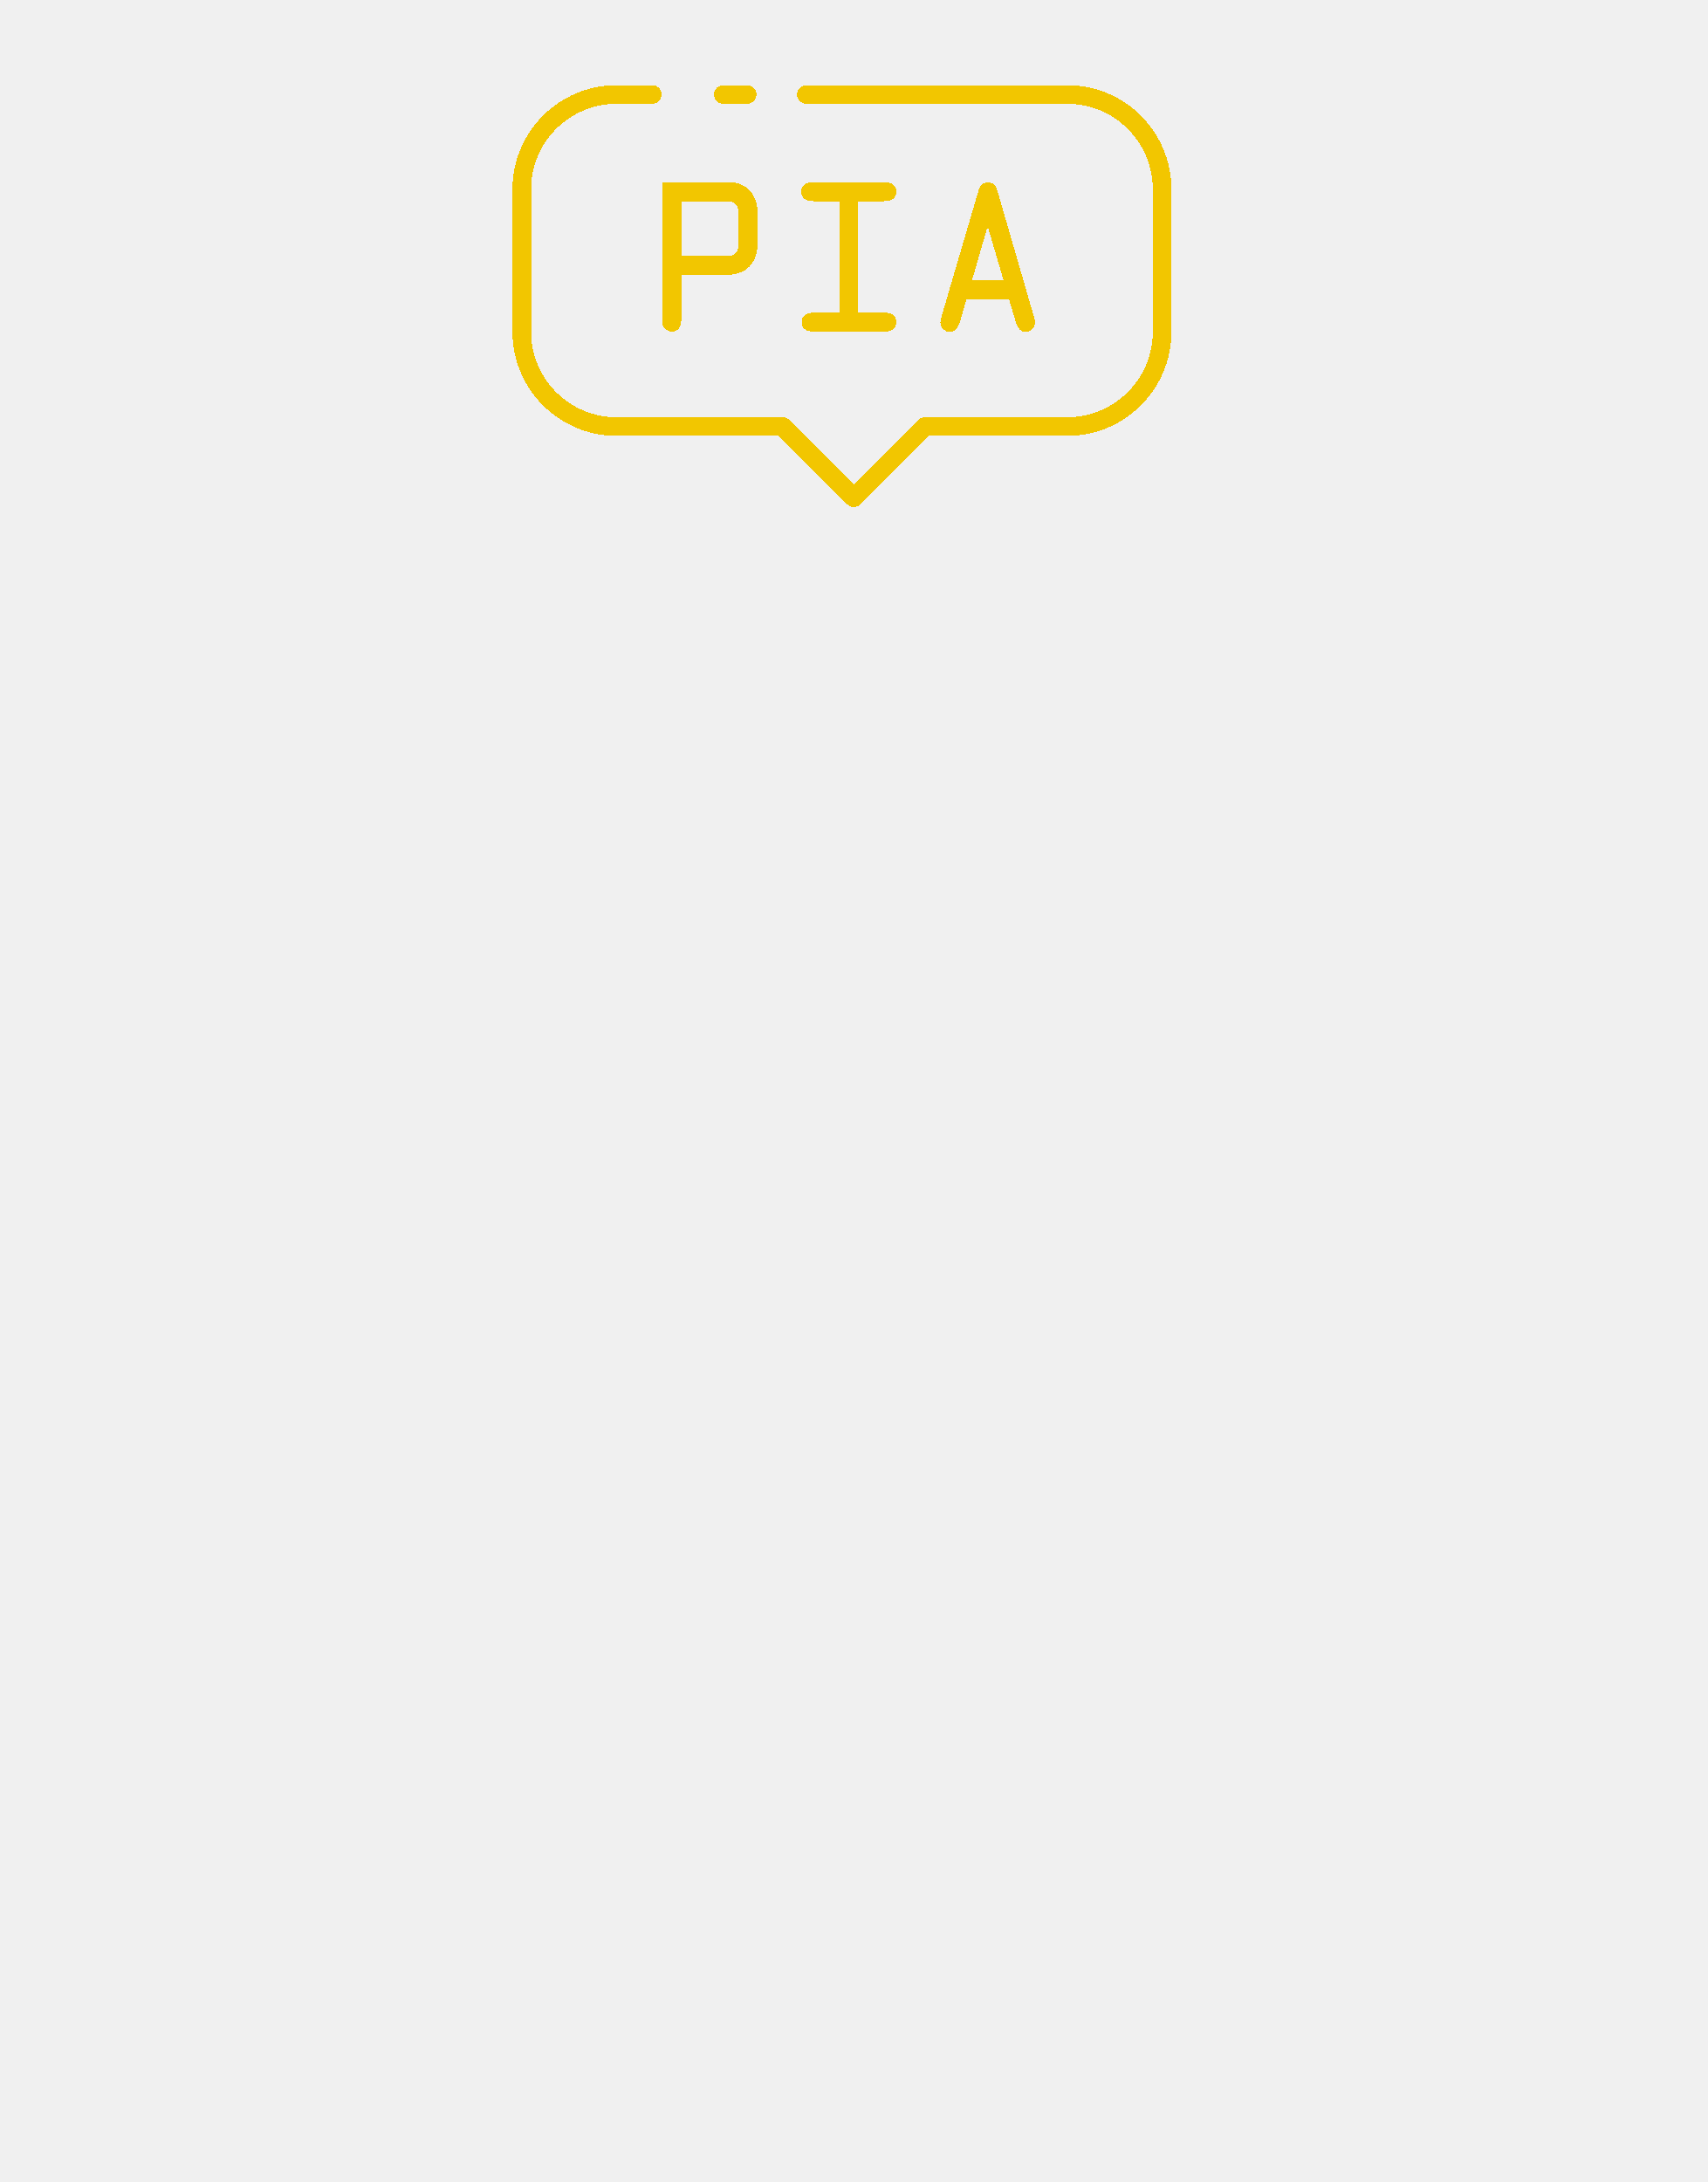
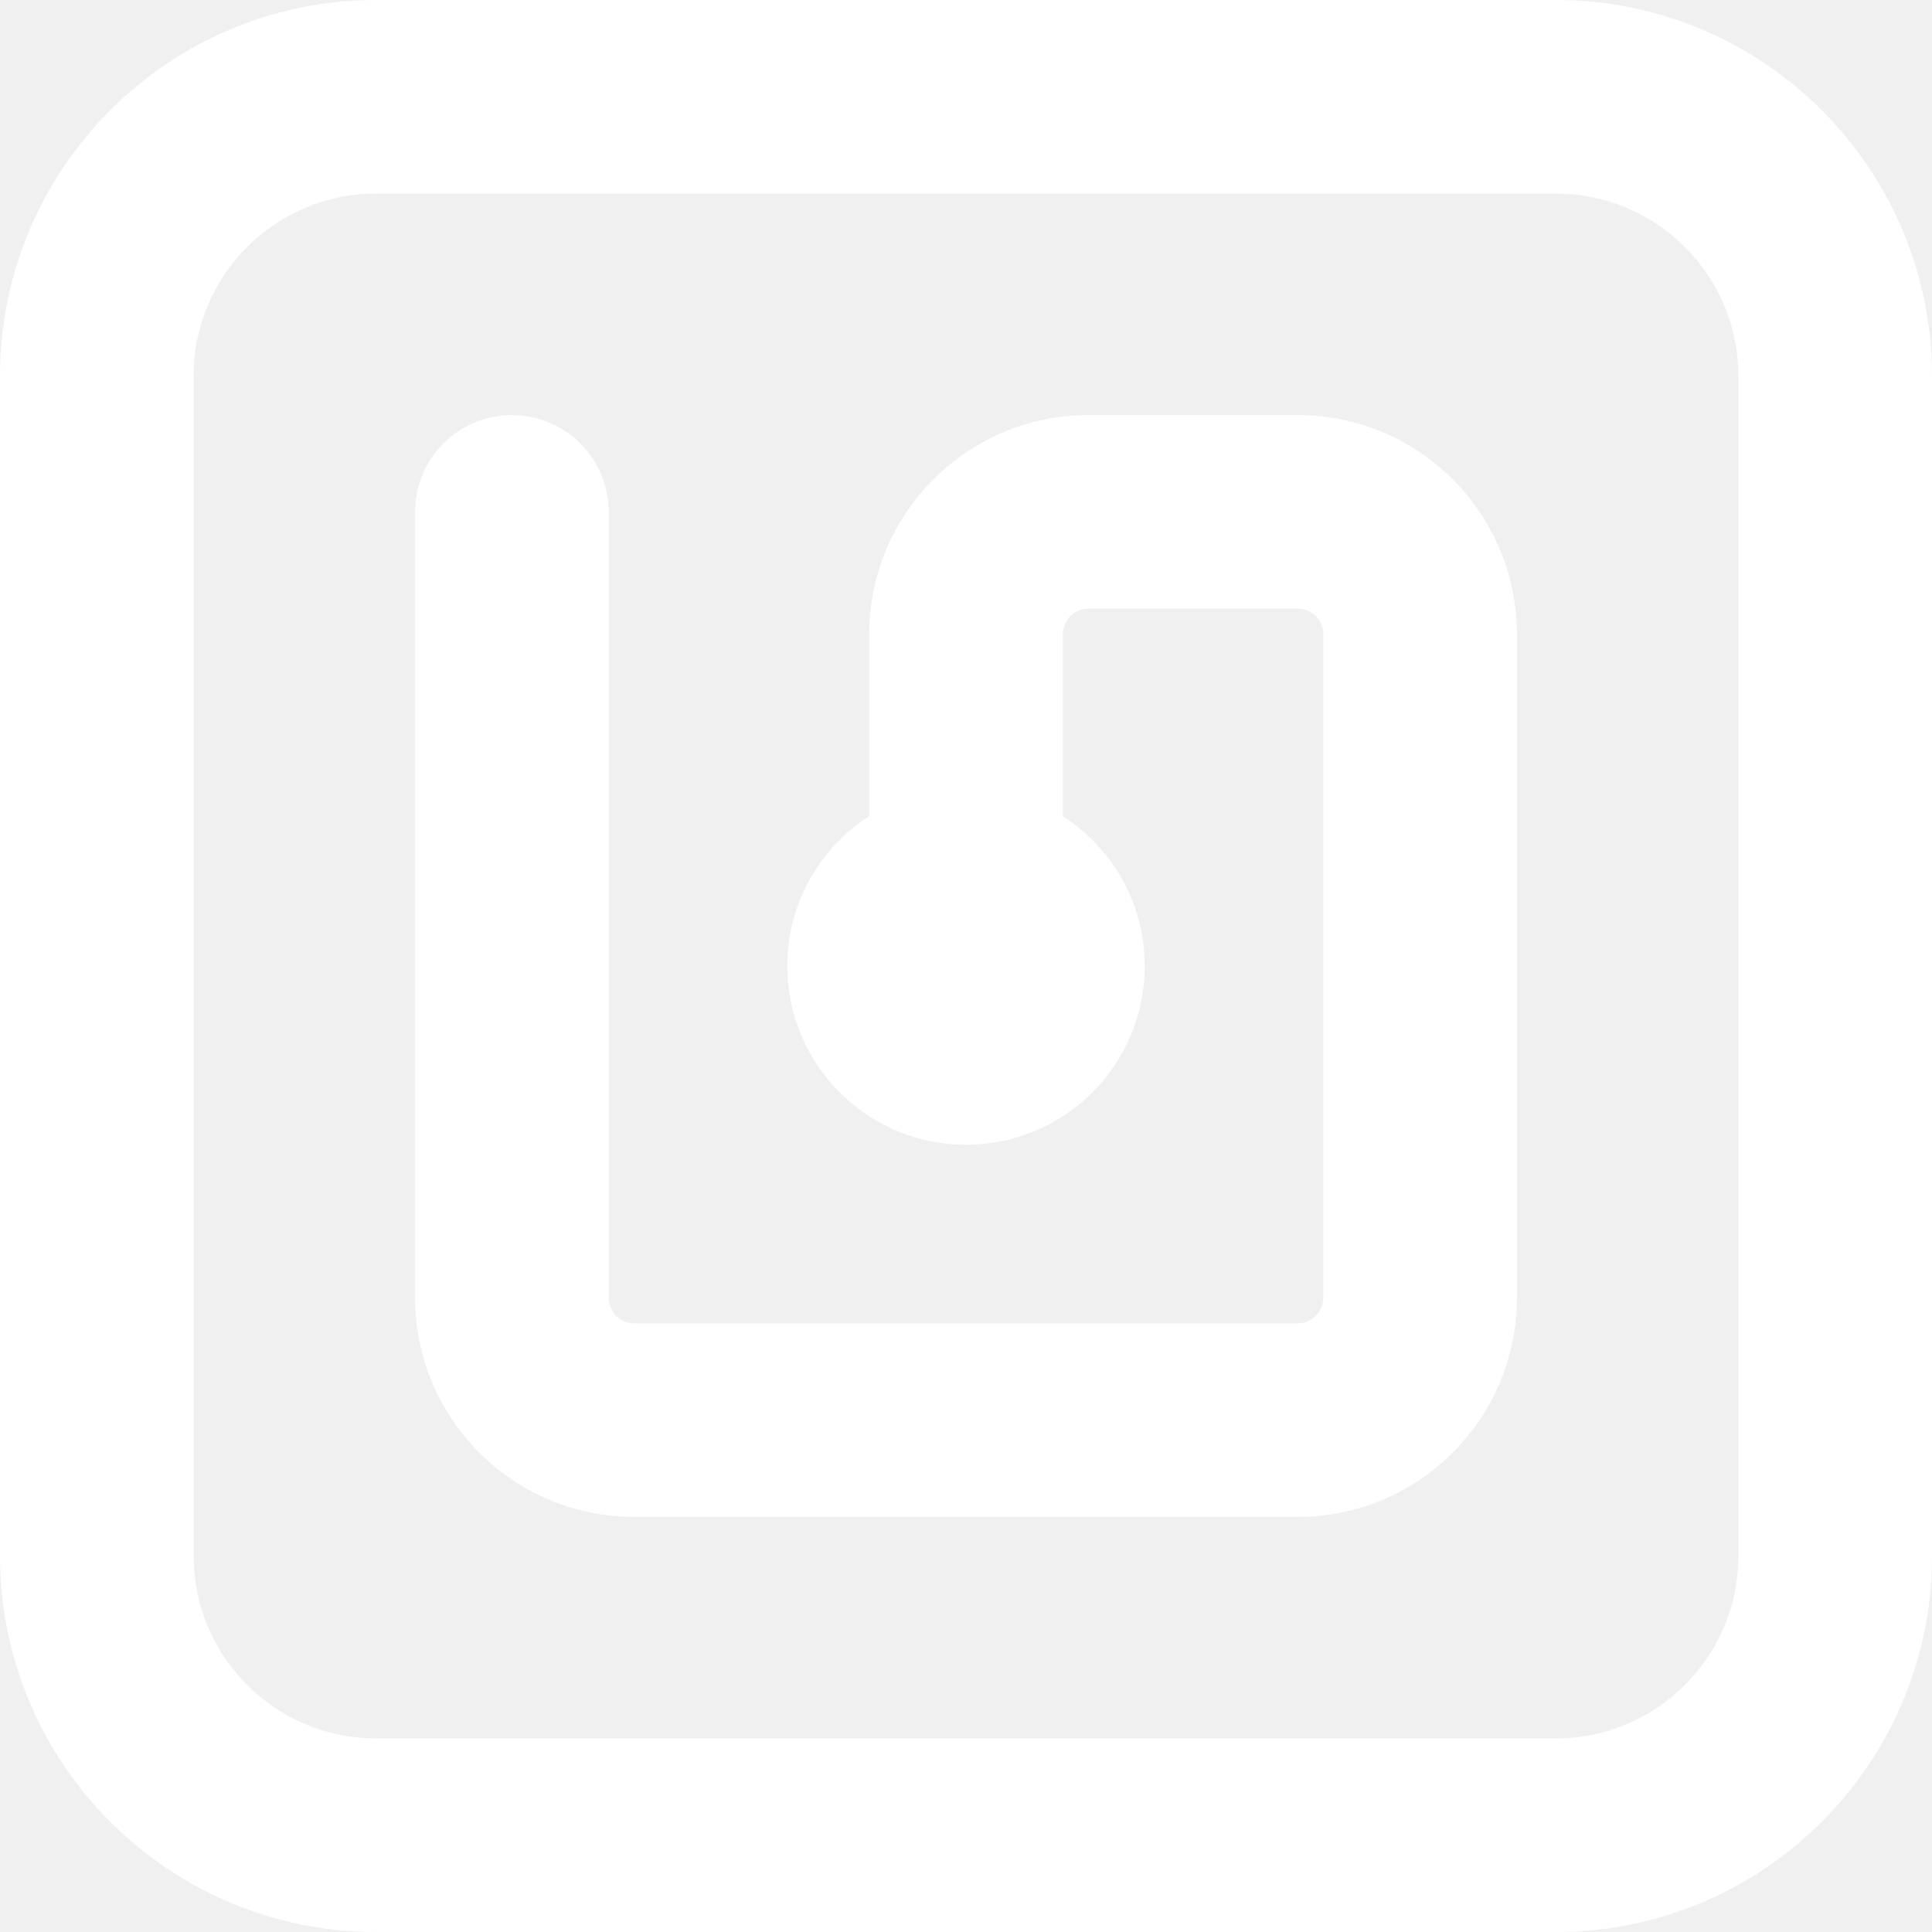
- <svg xmlns="http://www.w3.org/2000/svg" id="svg51" version="1.1" viewBox="4070 3335 180 230" height="146.05mm" width="114.3mm">
-   <defs id="defs55" />
-   <style id="style4" type="text/css">
- *[layerid="1"] {stroke:#F2C600;fill:#F2C600;}
- *[layerid="2"] {stroke:#F28A00;fill:#F28A00;}
- *[layerid="3"] {stroke:#FFFFFF;fill:#FFFFFF;}
- *[layerid="4"] {stroke:#FFFFFF;fill:#FFFFFF;}
- *[layerid="5"] {stroke:#808080;fill:#808080;}
- *[layerid="6"] {stroke:#800000;fill:#800000;}
- *[layerid="7"] {stroke:#800080;fill:#800080;stroke-opacity:0.7;fill-opacity:0.7;}
- *[layerid="8"] {stroke:#AA00FF;fill:#AA00FF;stroke-opacity:0.7;fill-opacity:0.7;}
- *[layerid="9"] {stroke:#6464FF;fill:#6464FF;}
- *[layerid="10"] {stroke:#FF00FF;fill:#FF00FF;}
- *[layerid="11"] {stroke:#C0C0C0;fill:#C0C0C0;}
- *[layerid="12"] {stroke:#FFFFFF;fill:#FFFFFF;}
- *[layerid="13"] {stroke:#33CC99;fill:#33CC99;}
- *[layerid="14"] {stroke:#5555FF;fill:#5555FF;}
- *[layerid="15"] {stroke:#F022F0;fill:#F022F0;}
- *[layerid="19"] {stroke:#66CCFF;fill:#66CCFF;}
- *[layerid="21"] {stroke:#800000;fill:#800000;}
- *[layerid="22"] {stroke:#008000;fill:#008000;}
- *[layerid="23"] {stroke:#00FF00;fill:#00FF00;}
- *[layerid="24"] {stroke:#BC8E00;fill:#BC8E00;}
- *[layerid="25"] {stroke:#70DBFA;fill:#70DBFA;}
- *[layerid="26"] {stroke:#00CC66;fill:#00CC66;}
- *[layerid="27"] {stroke:#9966FF;fill:#9966FF;}
- *[layerid="28"] {stroke:#800080;fill:#800080;}
- *[layerid="29"] {stroke:#008080;fill:#008080;}
- *[layerid="30"] {stroke:#15935F;fill:#15935F;}
- *[layerid="31"] {stroke:#000080;fill:#000080;}
- *[layerid="32"] {stroke:#00B400;fill:#00B400;}
- *[layerid="33"] {stroke:#2E4756;fill:#2E4756;}
- *[layerid="34"] {stroke:#99842F;fill:#99842F;}
- *[layerid="35"] {stroke:#FFFFAA;fill:#FFFFAA;}
- *[layerid="36"] {stroke:#99842F;fill:#99842F;}
- *[layerid="37"] {stroke:#2E4756;fill:#2E4756;}
- *[layerid="38"] {stroke:#3535FF;fill:#3535FF;}
- *[layerid="39"] {stroke:#8000BC;fill:#8000BC;}
- *[layerid="40"] {stroke:#43AE5F;fill:#43AE5F;}
- *[layerid="41"] {stroke:#C3ECCE;fill:#C3ECCE;}
- *[layerid="42"] {stroke:#728978;fill:#728978;}
- *[layerid="43"] {stroke:#39503F;fill:#39503F;}
- *[layerid="44"] {stroke:#0C715D;fill:#0C715D;}
- *[layerid="45"] {stroke:#5A8A80;fill:#5A8A80;}
- *[layerid="46"] {stroke:#2B937E;fill:#2B937E;}
- *[layerid="47"] {stroke:#23999D;fill:#23999D;}
- *[layerid="48"] {stroke:#45B4E3;fill:#45B4E3;}
- *[layerid="49"] {stroke:#215DA1;fill:#215DA1;}
- *[layerid="50"] {stroke:#4564D7;fill:#4564D7;}
- *[layerid="51"] {stroke:#6969E9;fill:#6969E9;}
- *[layerid="52"] {stroke:#9069E9;fill:#9069E9;}
- *[layerid="99"] {stroke:#00CCCC;fill:#00CCCC;}
- *[layerid="100"] {stroke:#CC9999;fill:#CC9999;}
- *[layerid="Hole"] {stroke:#222222;fill:#222222;}
- *[layerid="DRCError"] {stroke:#FAD609;fill:#FAD609;}
- *[fill="none"] {fill: none;}
- *[stroke="none"] {stroke: none;}
- path, polyline, polygon, line {stroke-linecap:round;}
- g[c_partid="part_pad"][layerid="1"] ellipse:not([c_etype="pad_outer"]) {fill:#F2C600;}
- g[c_partid="part_pad"][layerid="1"] polygon:not([c_etype="pad_outer"]) {fill:#F2C600;}
- g[c_partid="part_pad"][layerid="1"] polyline:not([c_etype="pad_outer"]) {stroke:#F2C600;}
- g[c_partid="part_pad"][layerid="2"] ellipse:not([c_etype="pad_outer"]) {fill:#F28A00;}
- g[c_partid="part_pad"][layerid="2"] polygon:not([c_etype="pad_outer"]) {fill:#F28A00;}
- g[c_partid="part_pad"][layerid="2"] polyline:not([c_etype="pad_outer"]) {stroke:#F28A00;}
- g[c_partid="part_pad"][layerid="11"] ellipse:not([c_etype="pad_outer"]) {fill:#C0C0C0;}
- g[c_partid="part_pad"][layerid="11"] polygon:not([c_etype="pad_outer"]) {fill:#C0C0C0;}
- g[c_partid="part_pad"][layerid="11"] polyline:not([c_etype="pad_outer"]) {stroke:#C0C0C0;}
- g[c_partid="part_pad"][layerid="11"] circle {fill:#222222;}
- g[c_partid="part_pad"][layerid="11"] &gt; polyline:nth-of-type(2) {stroke:#222222;}
- g[c_partid="part_pad"][layerid="11"][c_shape="ELLIPSE"]  polyline:nth-last-of-type(1) {stroke:#222222;}
- g[c_partid="part_pad"][layerid="11"][c_shape="RECT"]  polyline:nth-last-of-type(1) {stroke:#222222;}
- g[c_partid="part_pad"][layerid="11"][c_shape="POLYGON"]  polyline:nth-last-of-type(1) {stroke:#222222;}
- g[c_partid="part_via"] &gt; * + circle, #gCurParts g[c_partid="part_via"] &gt; * + circle {fill:#222222;}
- g[c_partid="part_pad"] &gt; polygon[c_etype="pad_outer"], #gCurParts g[c_partid="part_pad"] &gt; polygon[c_etype="pad_outer"] {stroke-linejoin: miter;stroke-miterlimit: 100;}
- g[c_partid="part_hole"] &gt; circle {fill: #222222;}path, polyline, polygon {stroke-linejoin:round;}
- rect, circle, ellipse, polyline, line, polygon, path {shape-rendering:crispEdges;}
- </style>
-   <polyline locked="0" id="gge774" net="S$775" layerid="1" fill="none" stroke-linecap="round" stroke-width="1.968" points="4135 3379.961 4152.5 3379.961" />
-   <polyline locked="0" id="gge770" net="S$771" layerid="1" fill="none" stroke-linecap="round" stroke-width="1.968" points="4135 3344.961 4138.75 3344.961" />
-   <polyline locked="0" id="gge772" net="S$773" layerid="1" fill="none" stroke-linecap="round" stroke-width="1.968" points="4125 3354.961 4125 3369.961" />
-   <polyline locked="0" id="gge794" net="S$793" layerid="1" fill="none" stroke-linecap="round" stroke-width="1.968" points="4160 3387.461 4167.5 3379.961 4182.5 3379.961" />
-   <polyline locked="0" id="gge788" net="S$789" layerid="1" fill="none" stroke-linecap="round" stroke-width="1.968" points="4155 3344.961 4182.5 3344.961" />
-   <polyline locked="0" id="gge776" net="S$777" layerid="1" fill="none" stroke-linecap="round" stroke-width="1.968" points="4192.5 3354.961 4192.5 3369.961" />
-   <polyline locked="0" id="gge786" net="S$787" layerid="1" fill="none" stroke-linecap="round" stroke-width="1.968" points="4146.25 3344.961 4148.75 3344.961" />
-   <polyline locked="0" id="gge792" net="S$793" layerid="1" fill="none" stroke-linecap="round" stroke-width="1.968" points="4160 3387.461 4152.5 3379.961" />
-   <g c_shapetype="group" layerid="1" locked="0" id="gge769" c_mirror="0" c_rotation="0" c_origin="4137.5,3369.961" c_etype="" c_partid="part_pcbtext">
-     <path id="path19" stroke-width="0.8" stroke="none" d="M 4149.85 3357.42 L 4149.85 3360.68 Q 4149.85 3362.24 4148.98 3363.11 Q 4148.11 3363.98 4146.55 3363.98 L 4146.55 3363.98 L 4141.82 3363.98 L 4141.82 3368.61 Q 4141.82 3369.94 4140.83 3369.94 L 4140.83 3369.94 Q 4140.38 3369.94 4140.1 3369.64 Q 4139.81 3369.35 4139.81 3368.87 L 4139.81 3368.87 L 4139.81 3354.2 L 4146.81 3354.2 Q 4148.18 3354.2 4149.02 3355.08 Q 4149.85 3355.95 4149.85 3357.42 L 4149.85 3357.42 Z  M 4147.85 3360.68 L 4147.85 3360.68 L 4147.85 3357.42 Q 4147.85 3356.21 4146.62 3356.21 L 4146.62 3356.21 L 4141.82 3356.21 L 4141.82 3361.98 L 4146.69 3361.98 Q 4147.85 3361.98 4147.85 3360.68 Z  M 4164.48 3368.95 L 4164.48 3368.95 Q 4164.48 3369.96 4163.13 3369.96 L 4163.13 3369.96 L 4155.85 3369.96 Q 4154.51 3369.96 4154.51 3368.95 L 4154.51 3368.95 Q 4154.51 3367.95 4155.85 3367.95 L 4155.85 3367.95 L 4158.48 3367.95 L 4158.48 3356.21 L 4155.81 3356.21 Q 4154.46 3356.21 4154.46 3355.2 L 4154.46 3355.2 Q 4154.46 3354.2 4155.81 3354.2 L 4155.81 3354.2 L 4163.13 3354.2 Q 4164.48 3354.2 4164.48 3355.2 L 4164.48 3355.2 Q 4164.48 3356.21 4163.13 3356.21 L 4163.13 3356.21 L 4160.48 3356.21 L 4160.48 3367.95 L 4163.13 3367.95 Q 4164.48 3367.95 4164.48 3368.95 Z  M 4179.1 3368.99 L 4179.1 3368.99 Q 4179.1 3369.39 4178.8 3369.69 Q 4178.51 3369.98 4178.11 3369.98 L 4178.11 3369.98 Q 4177.37 3369.98 4177.07 3368.92 L 4177.07 3368.92 L 4176.36 3366.56 L 4171.87 3366.56 L 4171.19 3368.92 Q 4170.88 3369.98 4170.12 3369.98 L 4170.12 3369.98 Q 4169.72 3369.98 4169.43 3369.69 Q 4169.13 3369.39 4169.13 3368.99 L 4169.13 3368.99 Q 4169.13 3368.76 4169.25 3368.35 L 4169.25 3368.35 L 4173.17 3355.01 Q 4173.41 3354.23 4174.14 3354.23 L 4174.14 3354.23 Q 4174.87 3354.23 4175.11 3355.01 L 4175.11 3355.01 L 4178.98 3368.35 Q 4179.1 3368.76 4179.1 3368.99 Z  M 4172.46 3364.55 L 4175.79 3364.55 L 4174.11 3358.86 L 4172.46 3364.55 Z " c_text="PIA" c_fontfamily="OcrA" c_fontsize="23.622" />
-   </g>
-   <path id="gge778" layerid="1" net="S$777" c_helper_type="arc2" stroke-width="1.968" fill="none" locked="0" d="M 4192.5 3354.961 A 10 10 0 0 0 4182.5 3344.961" />
-   <path id="gge780" layerid="1" net="S$775" c_helper_type="arc2" stroke-width="1.968" fill="none" locked="0" d="M 4182.5 3379.961 A 10 10 0 0 0 4192.5 3369.961" />
-   <path id="gge782" layerid="1" net="S$771" c_helper_type="arc2" stroke-width="1.968" fill="none" locked="0" d="M 4135 3344.961 A 10 10 0 0 0 4125 3354.961" />
-   <path id="gge785" layerid="1" net="S$773" c_helper_type="arc2" stroke-width="1.968" fill="none" locked="0" d="M 4125 3369.961 A 10 10 0 0 0 4135 3379.961" />
+ <svg xmlns="http://www.w3.org/2000/svg" version="1.1" id="Capa_1" x="0px" y="0px" width="577.073px" height="577.073px" viewBox="0 0 577.073 577.073" style="enable-background:new 0 0 577.073 577.073;" xml:space="preserve">
+   <path fill="#FFF" d="M387.627,123.976h-62.535c-36.103,0-65.469,29.368-65.469,65.47v54.317c-14.702,9.515-24.474,25.967-24.474,44.772     c0,29.478,23.909,53.386,53.387,53.386c29.479,0,53.386-23.908,53.386-53.386c0-18.805-9.77-35.257-24.471-44.772v-54.317     c0-4.214,3.426-7.644,7.641-7.644h62.535c4.215,0,7.641,3.427,7.641,7.644v198.183c0,4.214-3.426,7.643-7.641,7.643h-198.18     c-4.217,0-7.642-3.427-7.642-7.643v-234.74c0-15.973-12.952-28.913-28.915-28.913c-15.963,0-28.913,12.942-28.913,28.913v234.736     c0,36.104,29.366,65.468,65.47,65.468h198.18c36.104,0,65.469-29.365,65.469-65.468v-198.18     C453.096,153.341,423.732,123.976,387.627,123.976z" />
+   <path fill="#FFF" d="M464.787,0h-352.5C50.374,0,0,50.375,0,112.287v352.5c0,61.912,50.374,112.286,112.288,112.286h352.5     c61.912,0,112.285-50.374,112.285-112.286v-352.5C577.072,50.375,526.697,0,464.787,0z M519.244,464.786     c0,30.024-24.435,54.458-54.457,54.458h-352.5c-30.026,0-54.458-24.434-54.458-54.458v-352.5     c0-30.025,24.433-54.458,54.458-54.458h352.5c30.025,0,54.457,24.435,54.457,54.458V464.786z" />
</svg>
